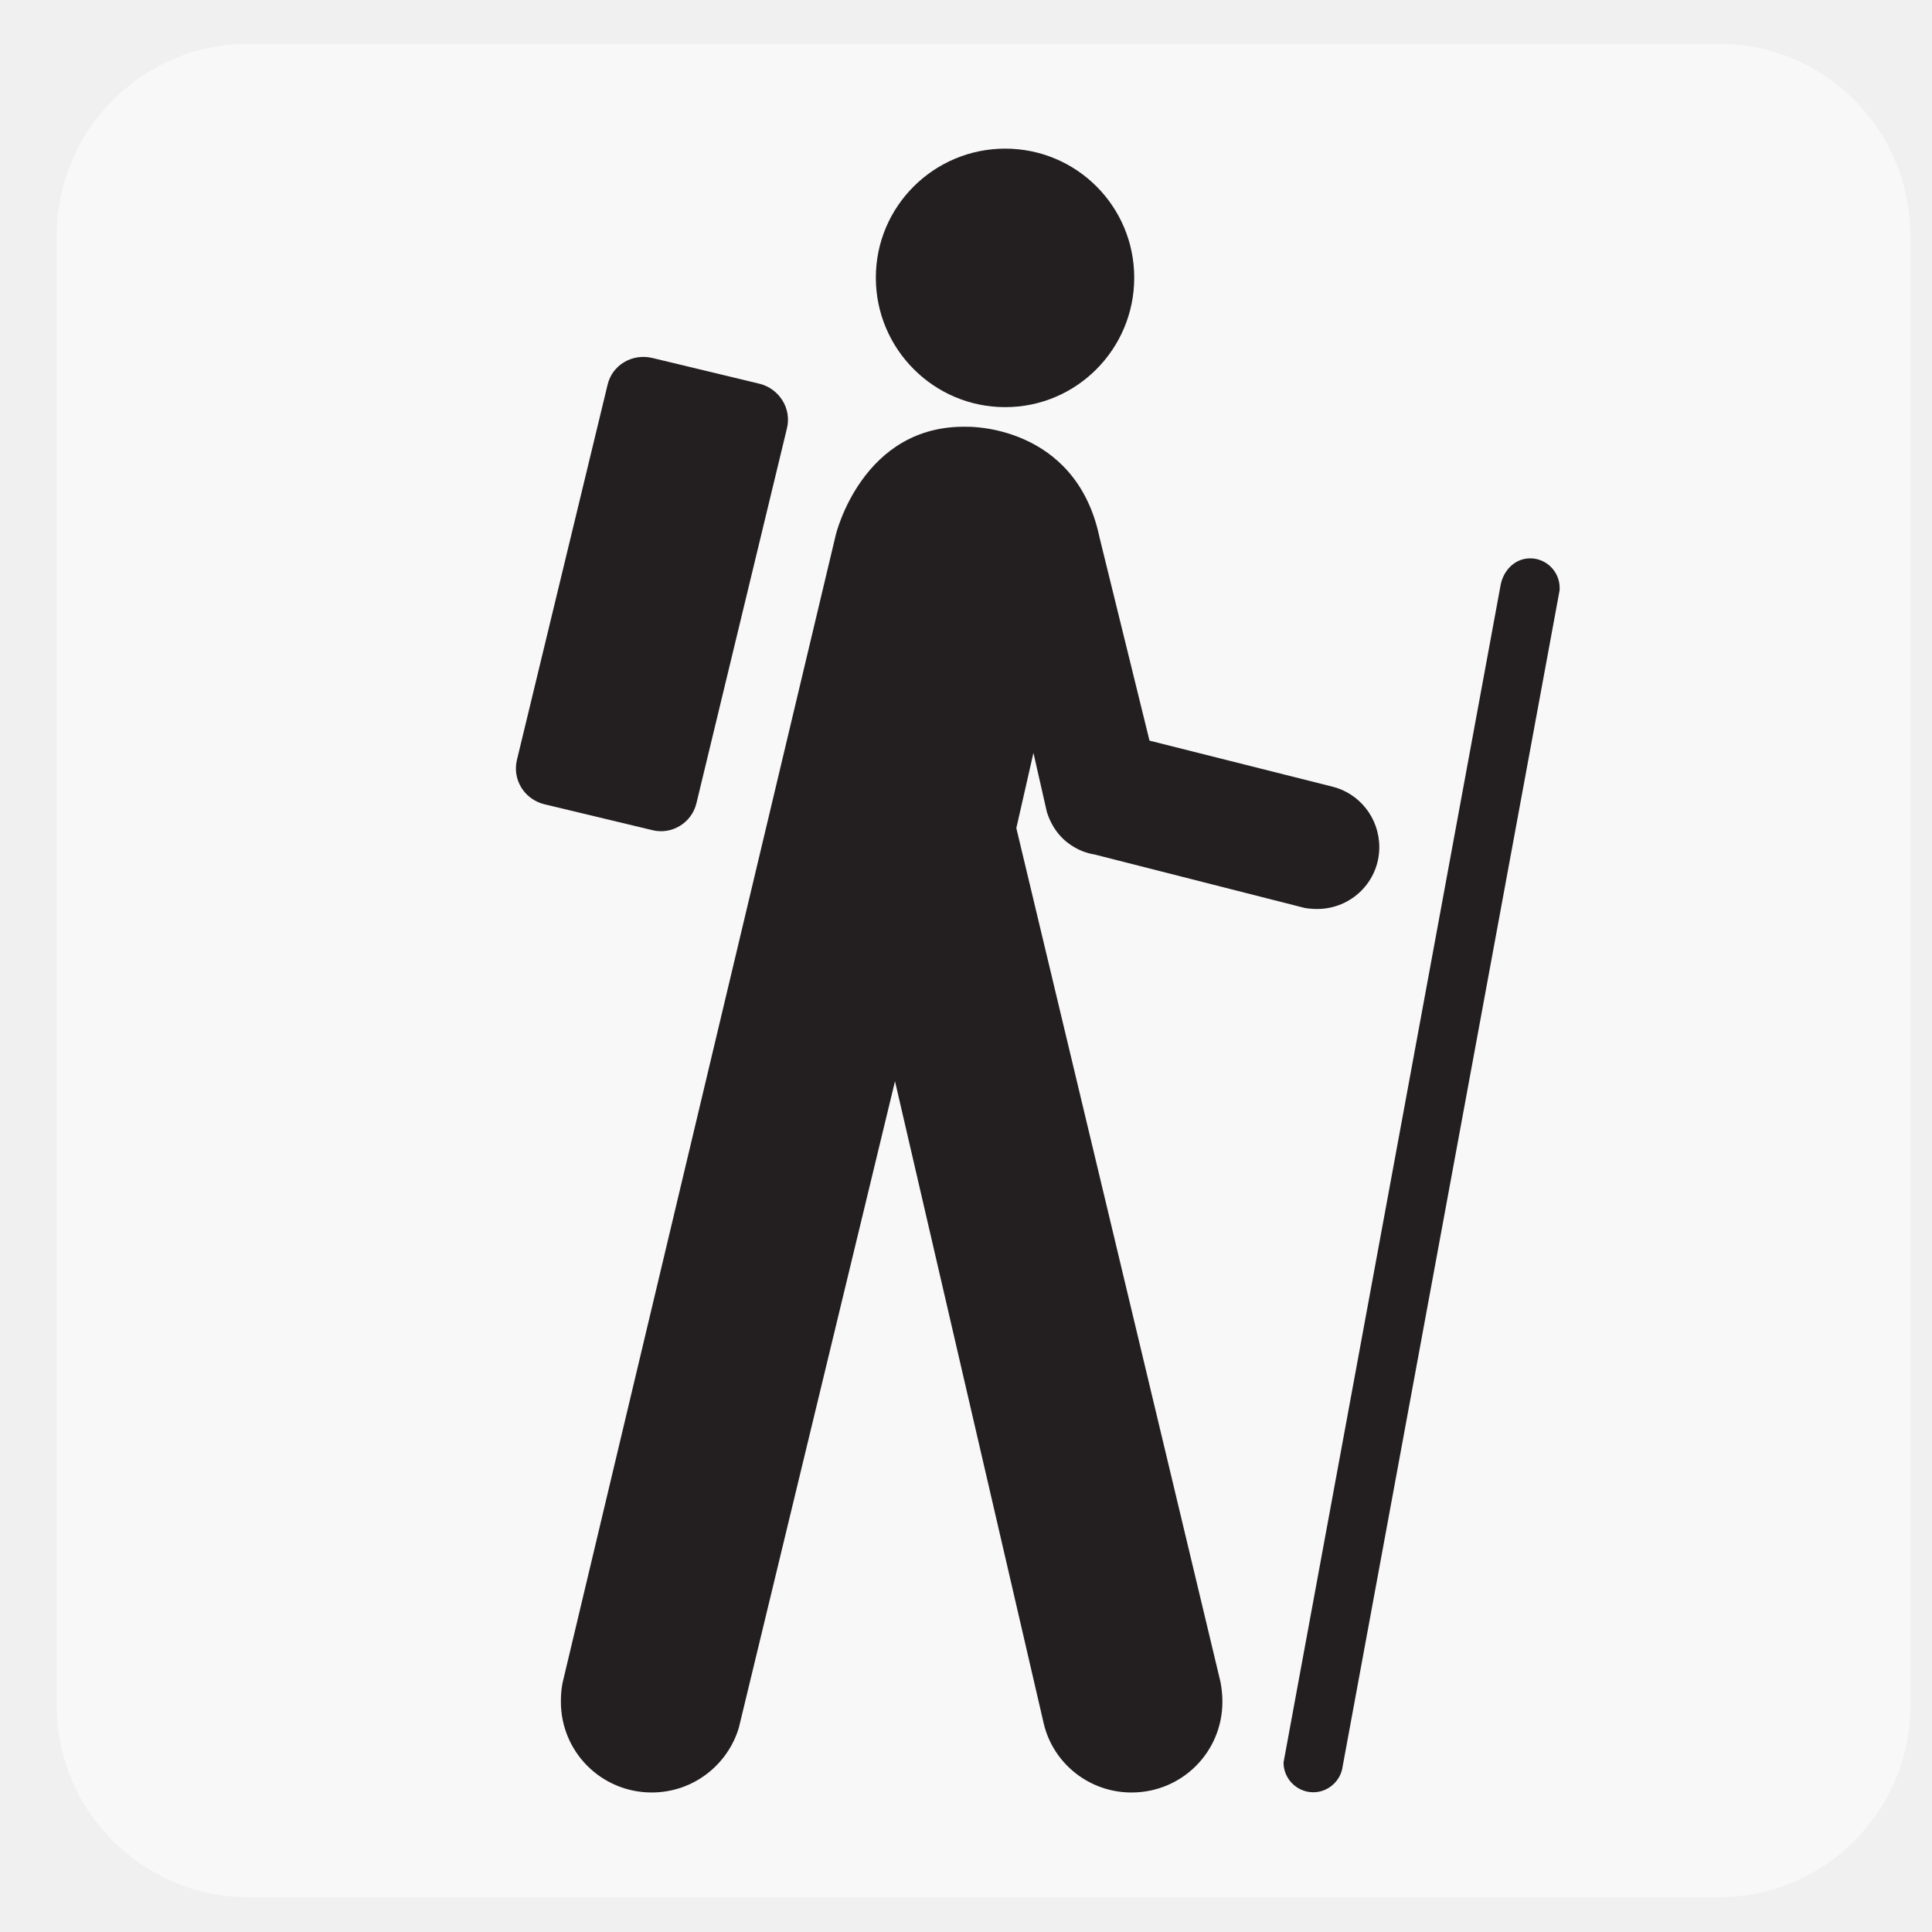
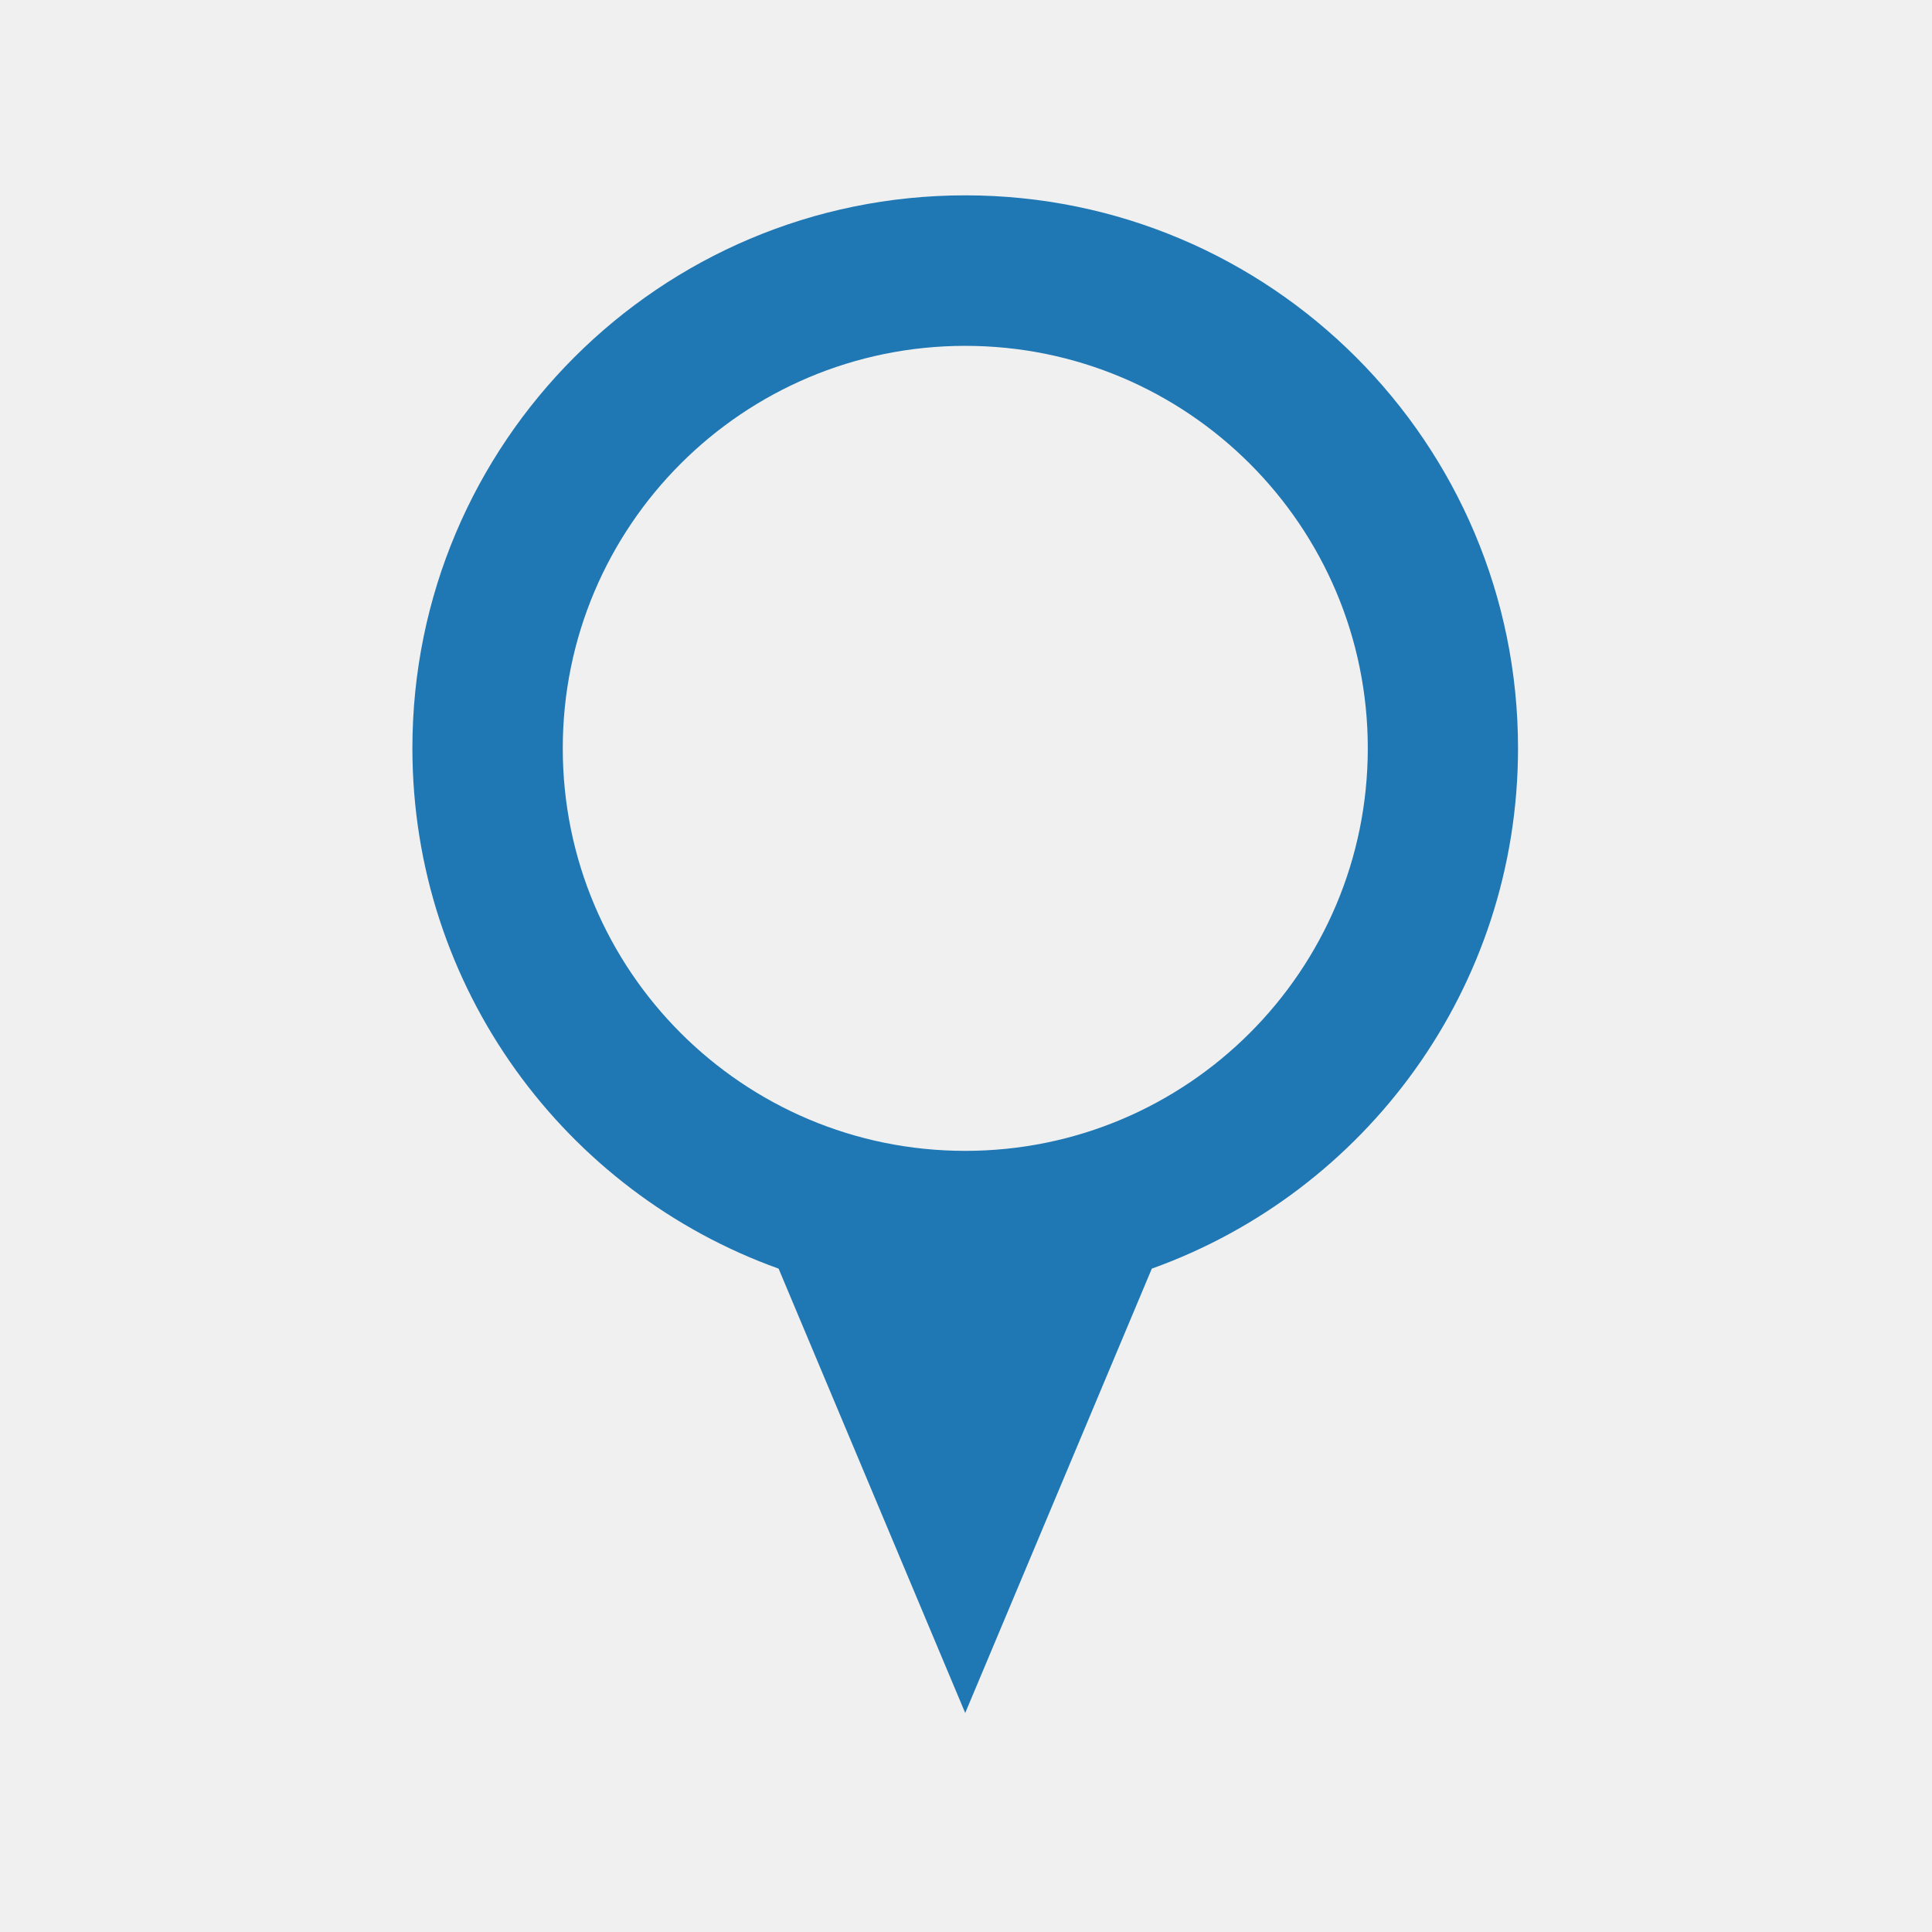
- <svg xmlns="http://www.w3.org/2000/svg" id="Layer_1" style="enable-background:new -0.258 -0.548 123.547 123.539; background-color: transparent" xml:space="preserve" viewBox="-0.258 -0.548 123.547 123.539" version="1.1" y="0px" x="0px">
-   <g>
-     <path style="fill:transparent" d="m109.66 123.28c8.125 0 14.742-6.586 14.742-14.742v-94.044c0-8.148-6.617-14.742-14.742-14.742h-94.019c-8.156 0-14.773 6.594-14.773 14.742v94.047c0 8.156 6.617 14.742 14.773 14.742h94.019z" />
-     <path style="fill:#FFFFFF" fill-opacity="50%" d="m15.641 2.246c-6.766 0-12.266 5.492-12.266 12.25v94.047c0 6.734 5.5 12.234 12.266 12.234h94.016c6.758 0 12.25-5.5 12.25-12.234v-94.044c0-6.758-5.492-12.25-12.25-12.25h-94.019z" />
-     <path style="fill:#231F20" d="m64.023 25.488c4.562 0 8.25-3.711 8.25-8.281 0-4.562-3.688-8.25-8.25-8.25s-8.273 3.688-8.273 8.25c0 4.57 3.711 8.281 8.273 8.281z" />
-     <path style="fill:#231F20" d="m50.062 26.855c0.32-1.273-0.484-2.539-1.734-2.859l-6.883-1.656c-1.289-0.297-2.562 0.461-2.852 1.727l-5.788 23.953c-0.32 1.273 0.461 2.539 1.734 2.859l6.906 1.656c1.25 0.32 2.539-0.461 2.836-1.734l5.781-23.946z" />
-     <path style="fill:#231F20" d="m81.844 112.04c0 0.047-0.023 0.094-0.023 0.117 0 1.055 0.859 1.906 1.906 1.906 0.953 0 1.758-0.734 1.875-1.656l13.875-75.219v-0.148c0-1.023-0.836-1.883-1.883-1.883-0.953 0-1.688 0.734-1.883 1.664l-13.867 75.216z" />
-     <path style="fill:#231F20" d="m35.711 107.1c-0.078 0.391-0.102 0.781-0.102 1.172 0 3.219 2.594 5.805 5.812 5.805 2.641 0 4.859-1.758 5.57-4.148l9.984-41.336 9.516 41.094c0.609 2.539 2.906 4.391 5.609 4.391 3.227 0 5.812-2.586 5.812-5.805 0-0.445-0.047-0.859-0.125-1.273l-13.053-54.592 1.094-4.812 0.859 3.781c0.781 2.469 3.023 2.711 3.023 2.711l13.453 3.422c0.266 0.047 0.539 0.07 0.805 0.07 2.195 0 3.977-1.758 3.977-3.953 0-1.883-1.289-3.469-3.047-3.883l-11.648-2.93-3.195-12.992c-1.516-7.25-8.445-7.078-8.445-7.078-6.734-0.172-8.422 6.914-8.422 6.914l-17.477 73.432z" />
+ <svg xmlns="http://www.w3.org/2000/svg" width="1080" zoomAndPan="magnify" viewBox="0 0 810 810" height="1080" preserveAspectRatio="xMidYMid meet" version="1.0">
+   <defs>
+     <clipPath id="2ddaad8f6c">
+       <path d="M 172.898 81 L 637 81 L 637 719 L 172.898 719 Z M 172.898 81 " clip-rule="nonzero" />
+     </clipPath>
+   </defs>
+   <rect x="-81" width="972" fill="" y="-81" height="972" fill-opacity="0" />
+   <rect x="-81" width="972" fill="" y="-81" height="972" fill-opacity="0" />
+   <g clip-path="url(#2ddaad8f6c)">
+     <path fill="#1f77b4" d="M 404.668 482.508 C 311.465 482.508 235.941 406.93 235.941 313.723 C 235.941 220.578 311.465 144.996 404.668 144.996 C 497.871 144.996 573.453 220.578 573.453 313.723 C 573.453 406.93 497.871 482.508 404.668 482.508 Z M 404.668 81.898 C 276.668 81.898 172.898 185.668 172.898 313.668 C 172.898 414.215 236.957 499.793 326.434 531.879 L 404.668 718.176 L 482.902 531.879 C 572.438 499.793 636.438 414.215 636.438 313.668 C 636.438 185.668 532.668 81.898 404.668 81.898 " fill-opacity="1" fill-rule="nonzero" />
  </g>
</svg>
